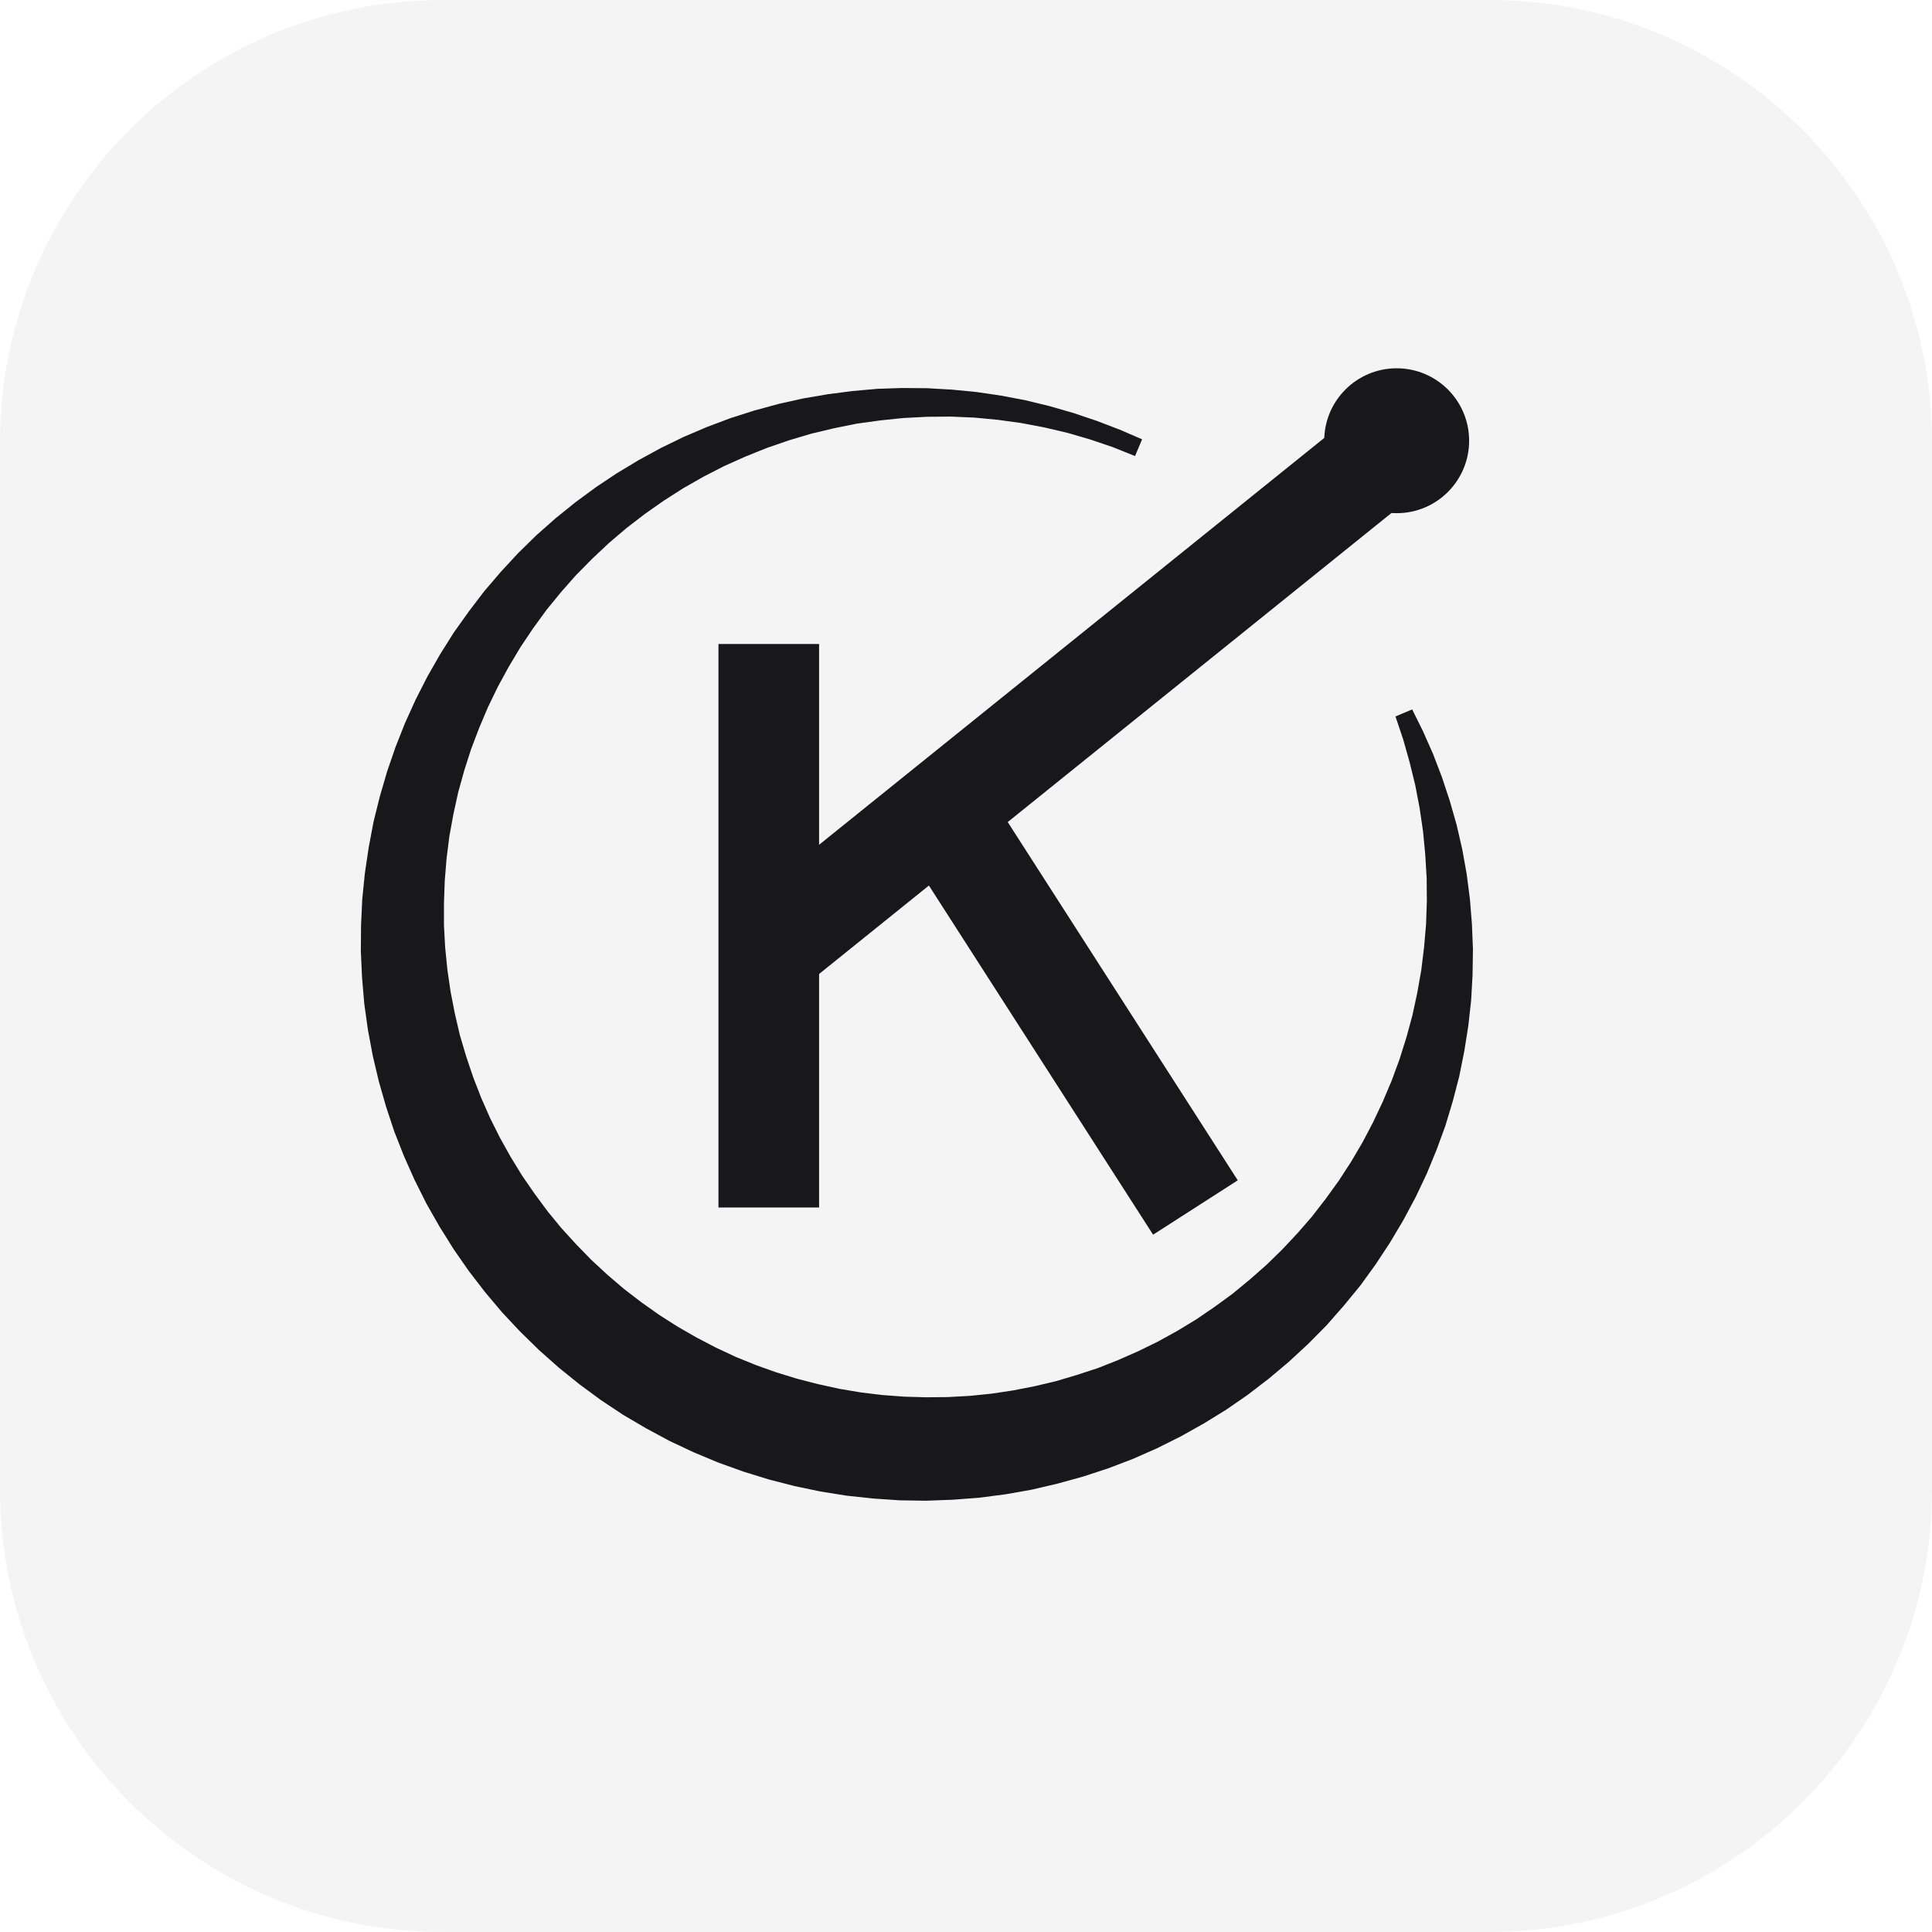
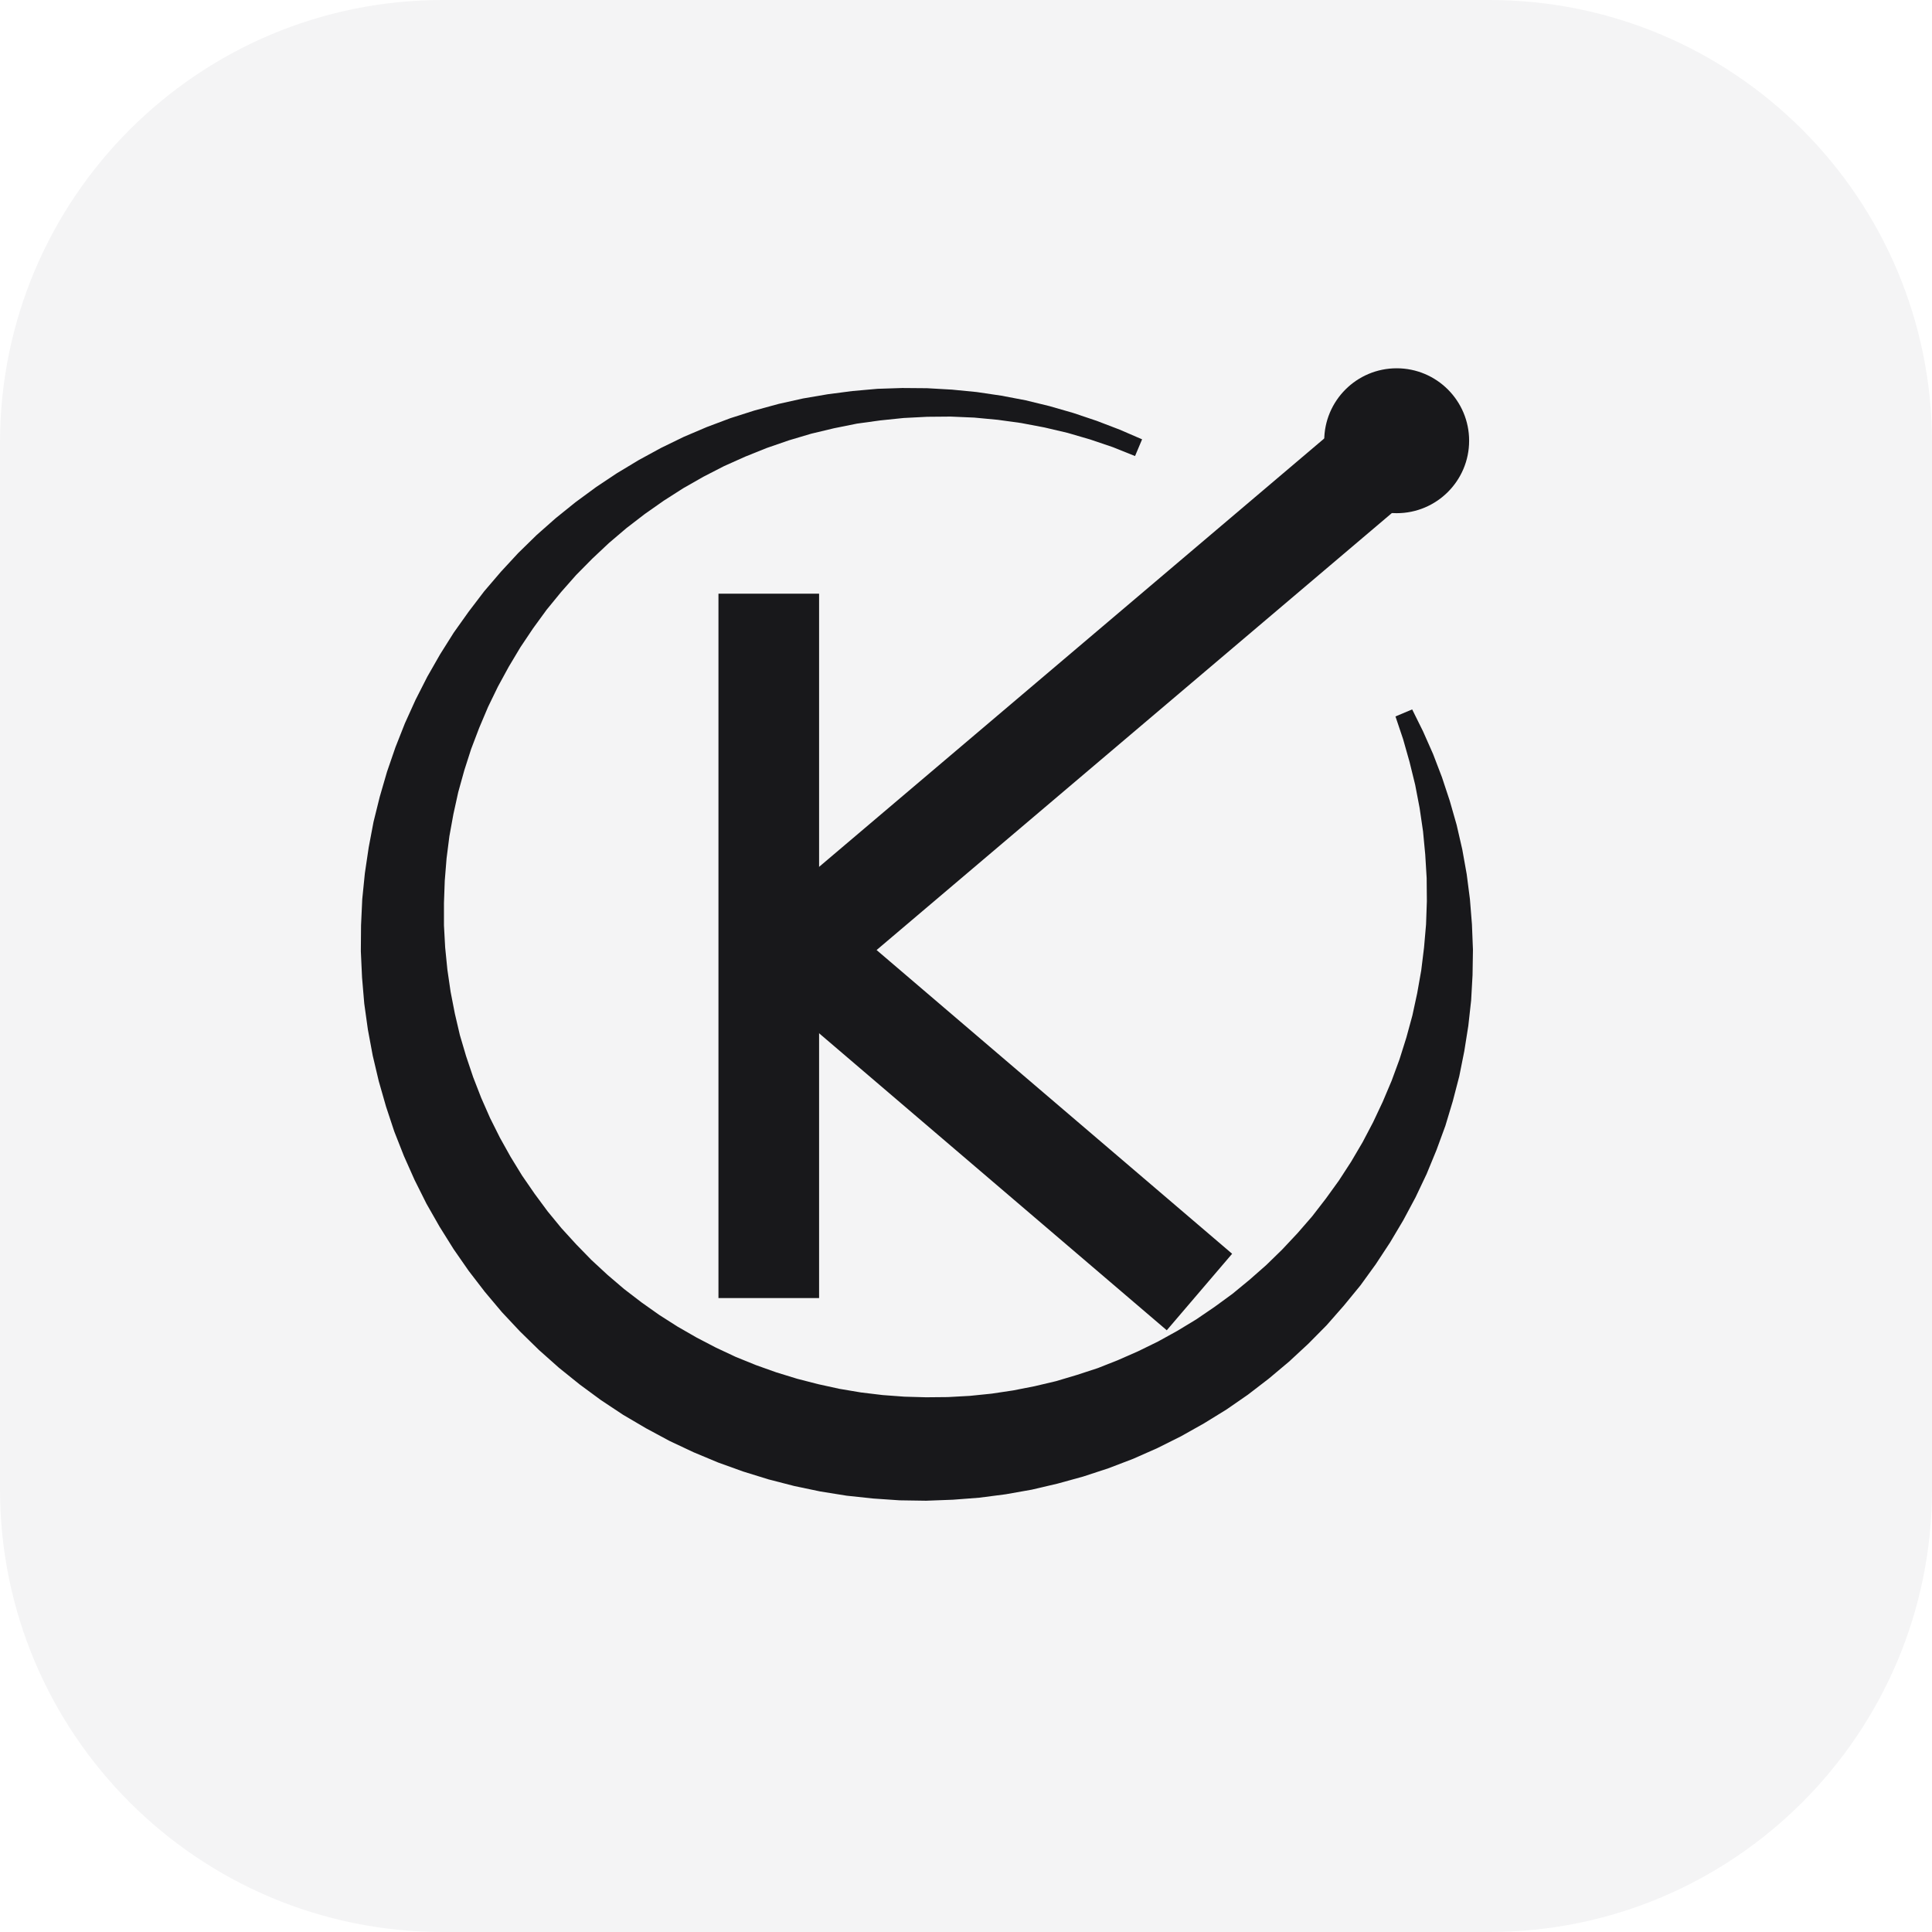
<svg xmlns="http://www.w3.org/2000/svg" viewBox="0 0 96 96">
  <rect width="96" height="96" rx="22" fill="#F4F4F5" />
  <g transform="translate(14 14) scale(1.0)">
    <path d="M55.34 21.60L55.72 22.73L56.04 23.86L56.32 25.00L56.54 26.15L56.71 27.31L56.82 28.47L56.89 29.63L56.90 30.78L56.86 31.93L56.76 33.08L56.62 34.22L56.42 35.35L56.18 36.46L55.88 37.56L55.54 38.64L55.15 39.70L54.71 40.74L54.23 41.76L53.71 42.75L53.14 43.72L52.53 44.66L51.88 45.56L51.20 46.44L50.47 47.28L49.71 48.09L48.92 48.86L48.09 49.59L47.24 50.29L46.35 50.94L45.44 51.56L44.50 52.13L43.54 52.66L42.56 53.14L41.56 53.58L40.55 53.98L39.51 54.32L38.47 54.63L37.41 54.88L36.34 55.09L35.27 55.25L34.19 55.36L33.10 55.42L32.02 55.43L30.94 55.40L29.86 55.32L28.78 55.19L27.71 55.01L26.66 54.78L25.61 54.51L24.57 54.19L23.56 53.83L22.55 53.42L21.57 52.96L20.61 52.46L19.67 51.92L18.76 51.34L17.87 50.71L17.01 50.05L16.19 49.35L15.39 48.61L14.63 47.83L13.90 47.03L13.21 46.19L12.56 45.31L11.94 44.41L11.37 43.48L10.84 42.53L10.35 41.55L9.91 40.55L9.51 39.52L9.16 38.48L8.85 37.43L8.60 36.36L8.39 35.28L8.23 34.18L8.12 33.08L8.06 31.98L8.06 30.87L8.10 29.76L8.19 28.65L8.33 27.55L8.53 26.45L8.77 25.36L9.07 24.28L9.41 23.22L9.81 22.17L10.25 21.13L10.74 20.12L11.28 19.13L11.86 18.16L12.49 17.22L13.16 16.30L13.88 15.42L14.63 14.57L15.43 13.76L16.26 12.98L17.13 12.24L18.04 11.54L18.98 10.88L19.95 10.26L20.95 9.69L21.98 9.16L23.03 8.69L24.10 8.26L25.20 7.88L26.31 7.55L27.44 7.28L28.58 7.05L29.74 6.89L30.90 6.77L32.07 6.71L33.24 6.70L34.41 6.75L35.58 6.86L36.74 7.02L37.90 7.24L39.05 7.51L40.18 7.84L41.30 8.22L42.40 8.66L42.75 7.83L41.64 7.35L40.49 6.91L39.33 6.52L38.15 6.18L36.96 5.89L35.75 5.66L34.53 5.48L33.30 5.36L32.07 5.29L30.83 5.28L29.60 5.32L28.36 5.43L27.13 5.59L25.90 5.80L24.69 6.07L23.48 6.40L22.29 6.78L21.12 7.22L19.97 7.71L18.84 8.26L17.74 8.86L16.66 9.51L15.61 10.21L14.59 10.96L13.61 11.75L12.66 12.59L11.75 13.48L10.89 14.41L10.06 15.38L9.29 16.39L8.55 17.43L7.87 18.51L7.23 19.63L6.65 20.77L6.12 21.94L5.65 23.13L5.23 24.35L4.87 25.59L4.56 26.84L4.32 28.11L4.13 29.39L4.00 30.68L3.94 31.98L3.93 33.27L3.99 34.57L4.10 35.87L4.28 37.16L4.52 38.45L4.82 39.72L5.18 40.98L5.59 42.22L6.07 43.44L6.60 44.63L7.19 45.81L7.84 46.95L8.54 48.07L9.29 49.15L10.09 50.19L10.94 51.20L11.84 52.16L12.78 53.08L13.77 53.96L14.80 54.79L15.86 55.57L16.96 56.30L18.10 56.97L19.27 57.60L20.46 58.16L21.68 58.67L22.93 59.12L24.19 59.51L25.47 59.84L26.76 60.11L28.07 60.32L29.38 60.46L30.70 60.55L32.02 60.57L33.35 60.52L34.66 60.42L35.97 60.25L37.27 60.02L38.55 59.72L39.82 59.37L41.07 58.96L42.30 58.49L43.50 57.96L44.68 57.37L45.82 56.73L46.94 56.04L48.01 55.30L49.05 54.50L50.05 53.66L51.00 52.78L51.92 51.85L52.78 50.87L53.60 49.87L54.36 48.82L55.07 47.74L55.73 46.63L56.34 45.49L56.89 44.33L57.38 43.14L57.82 41.94L58.19 40.71L58.51 39.48L58.76 38.23L58.96 36.97L59.10 35.71L59.17 34.45L59.19 33.19L59.14 31.93L59.04 30.68L58.88 29.44L58.66 28.21L58.38 26.99L58.04 25.80L57.65 24.62L57.21 23.47L56.71 22.34L56.17 21.25Z" fill="#18181B" />
-     <g fill="none" stroke="#18181B" stroke-width="5" stroke-linecap="butt" stroke-linejoin="miter">
-       <path d="M24.2 18V46" />
-       <path d="M24.2 33.2L54 9.2" />
-       <path d="M33.2 27L45.4 46" />
+     <g fill="none" stroke="#18181B" stroke-width="5" stroke-linecap="butt">
+       <path d="M24.2 15.5V50.5" />
+       <path d="M45.6 50.2L25.7 33.2L54 9.2" stroke-linejoin="miter" stroke-miterlimit="6" />
    </g>
    <circle cx="55.4" cy="7.9" r="3.6" fill="#18181B" />
  </g>
</svg>
